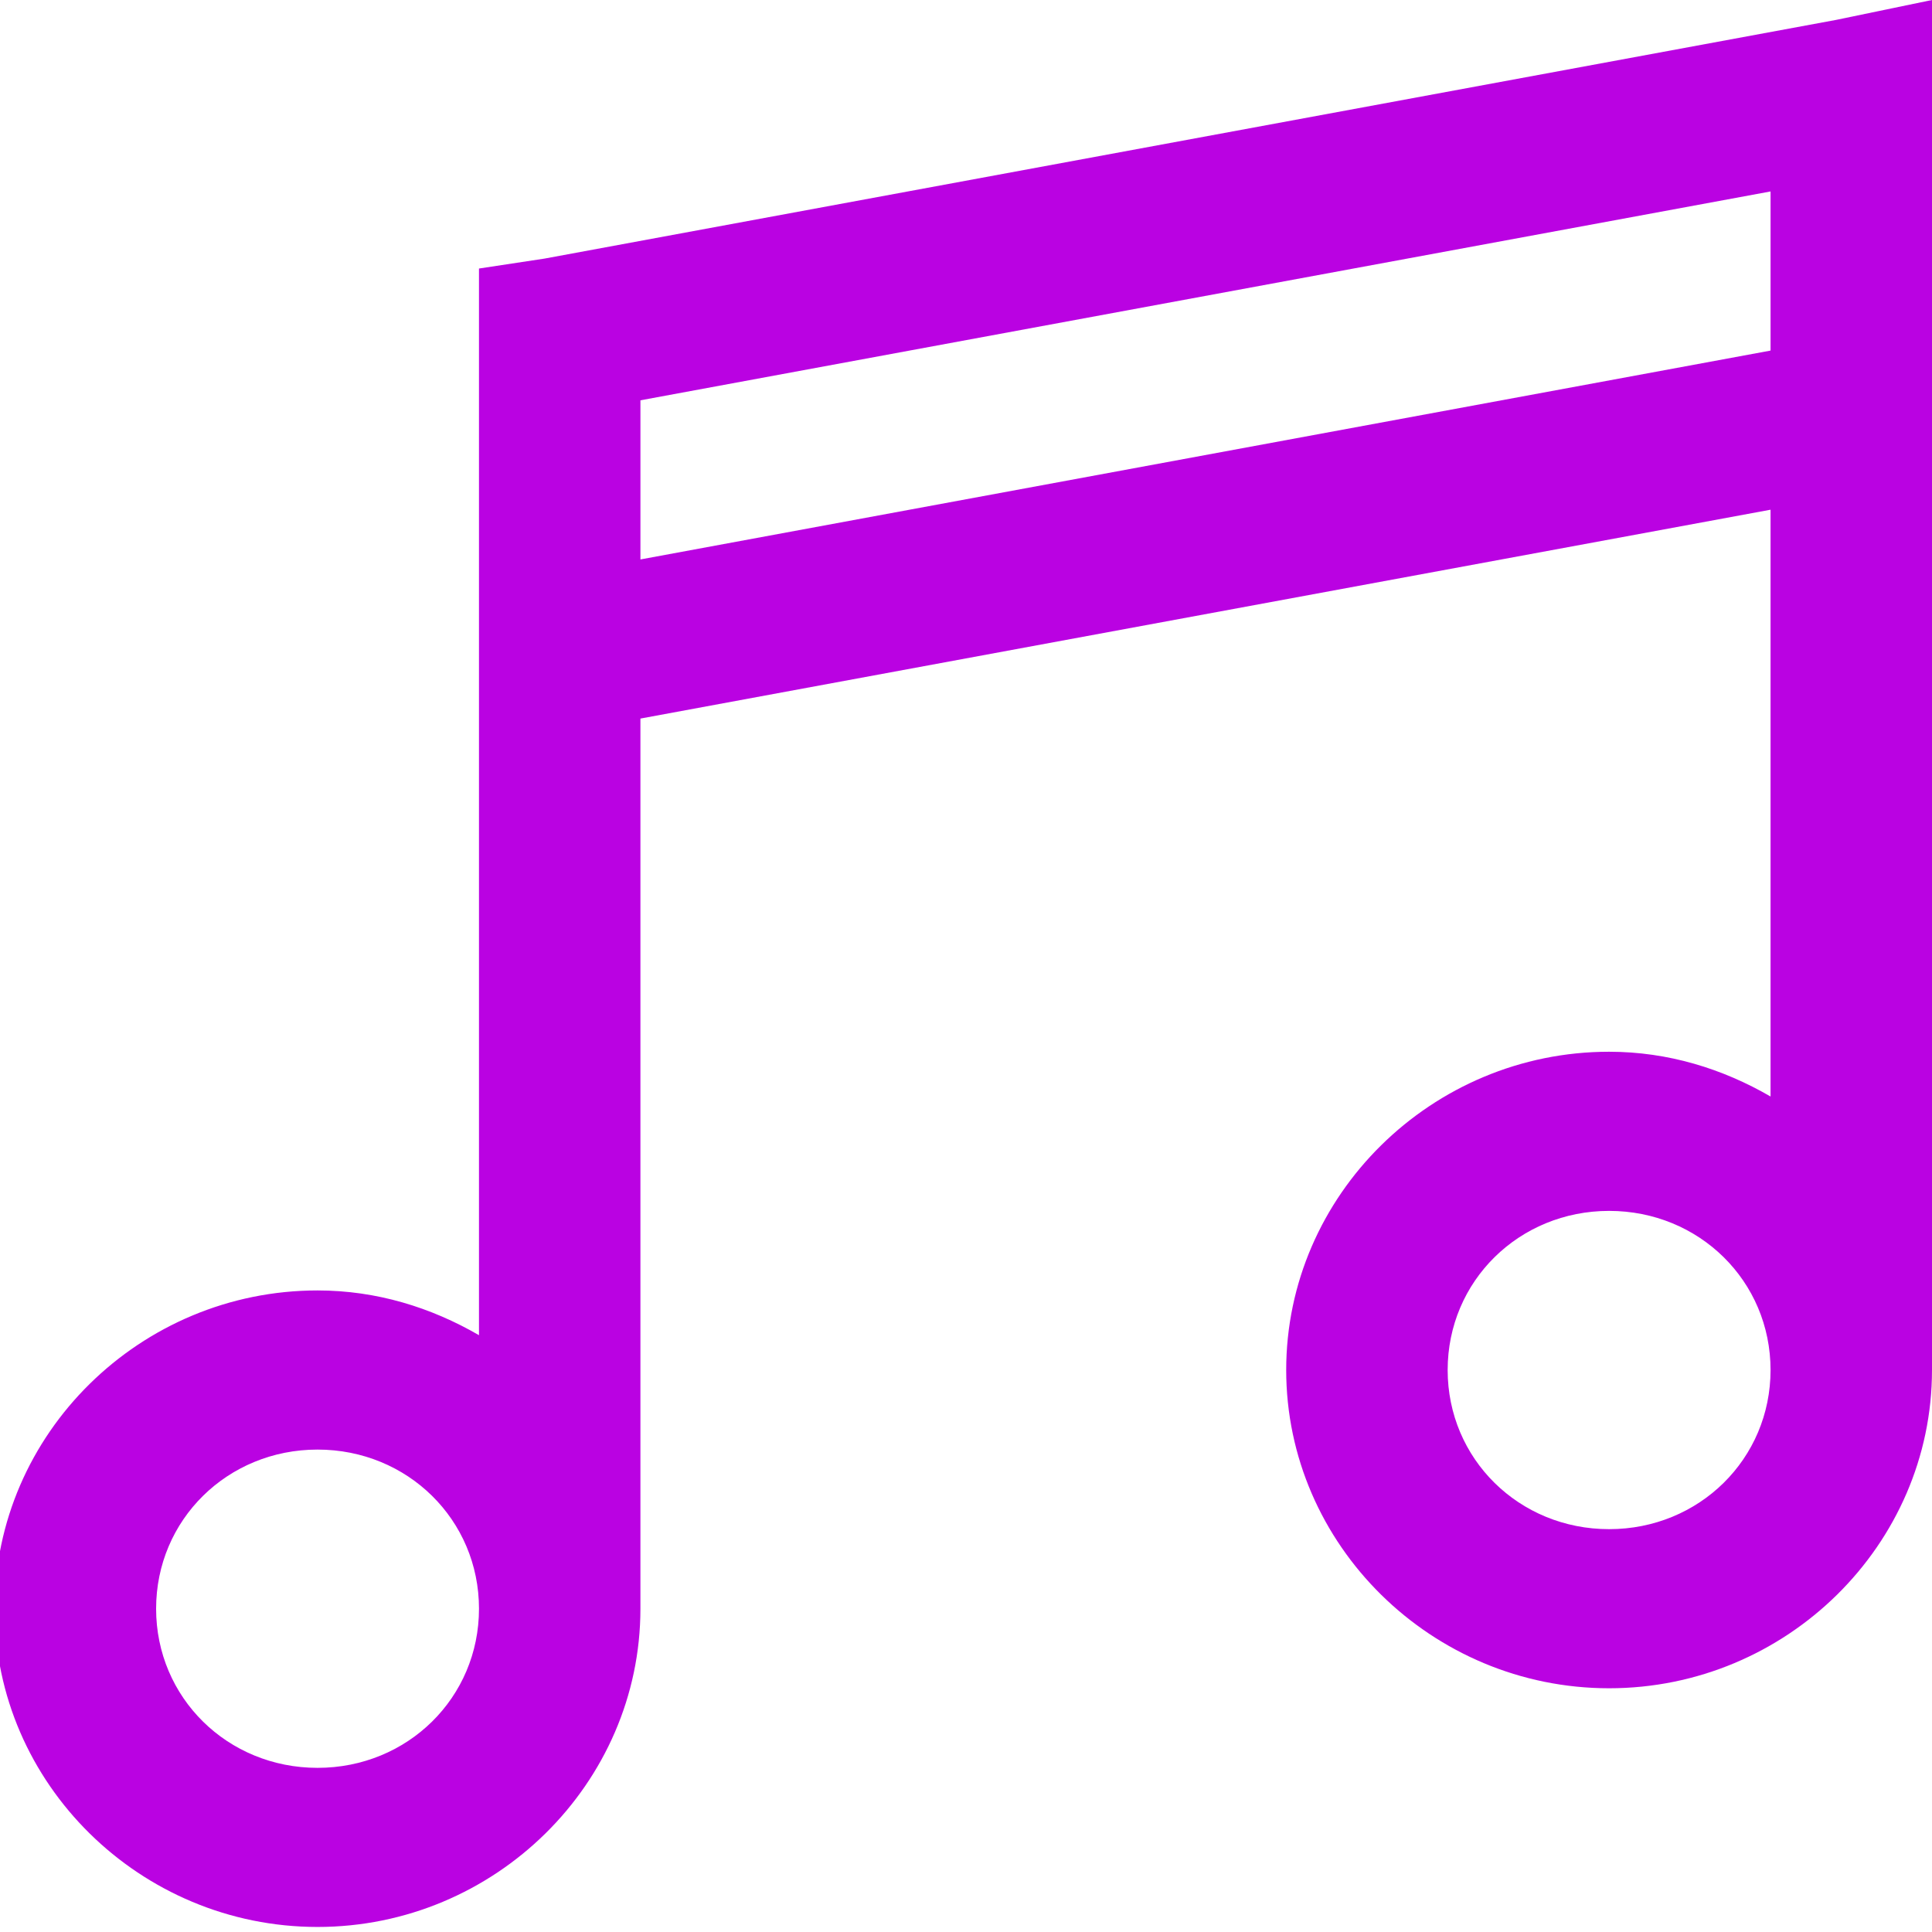
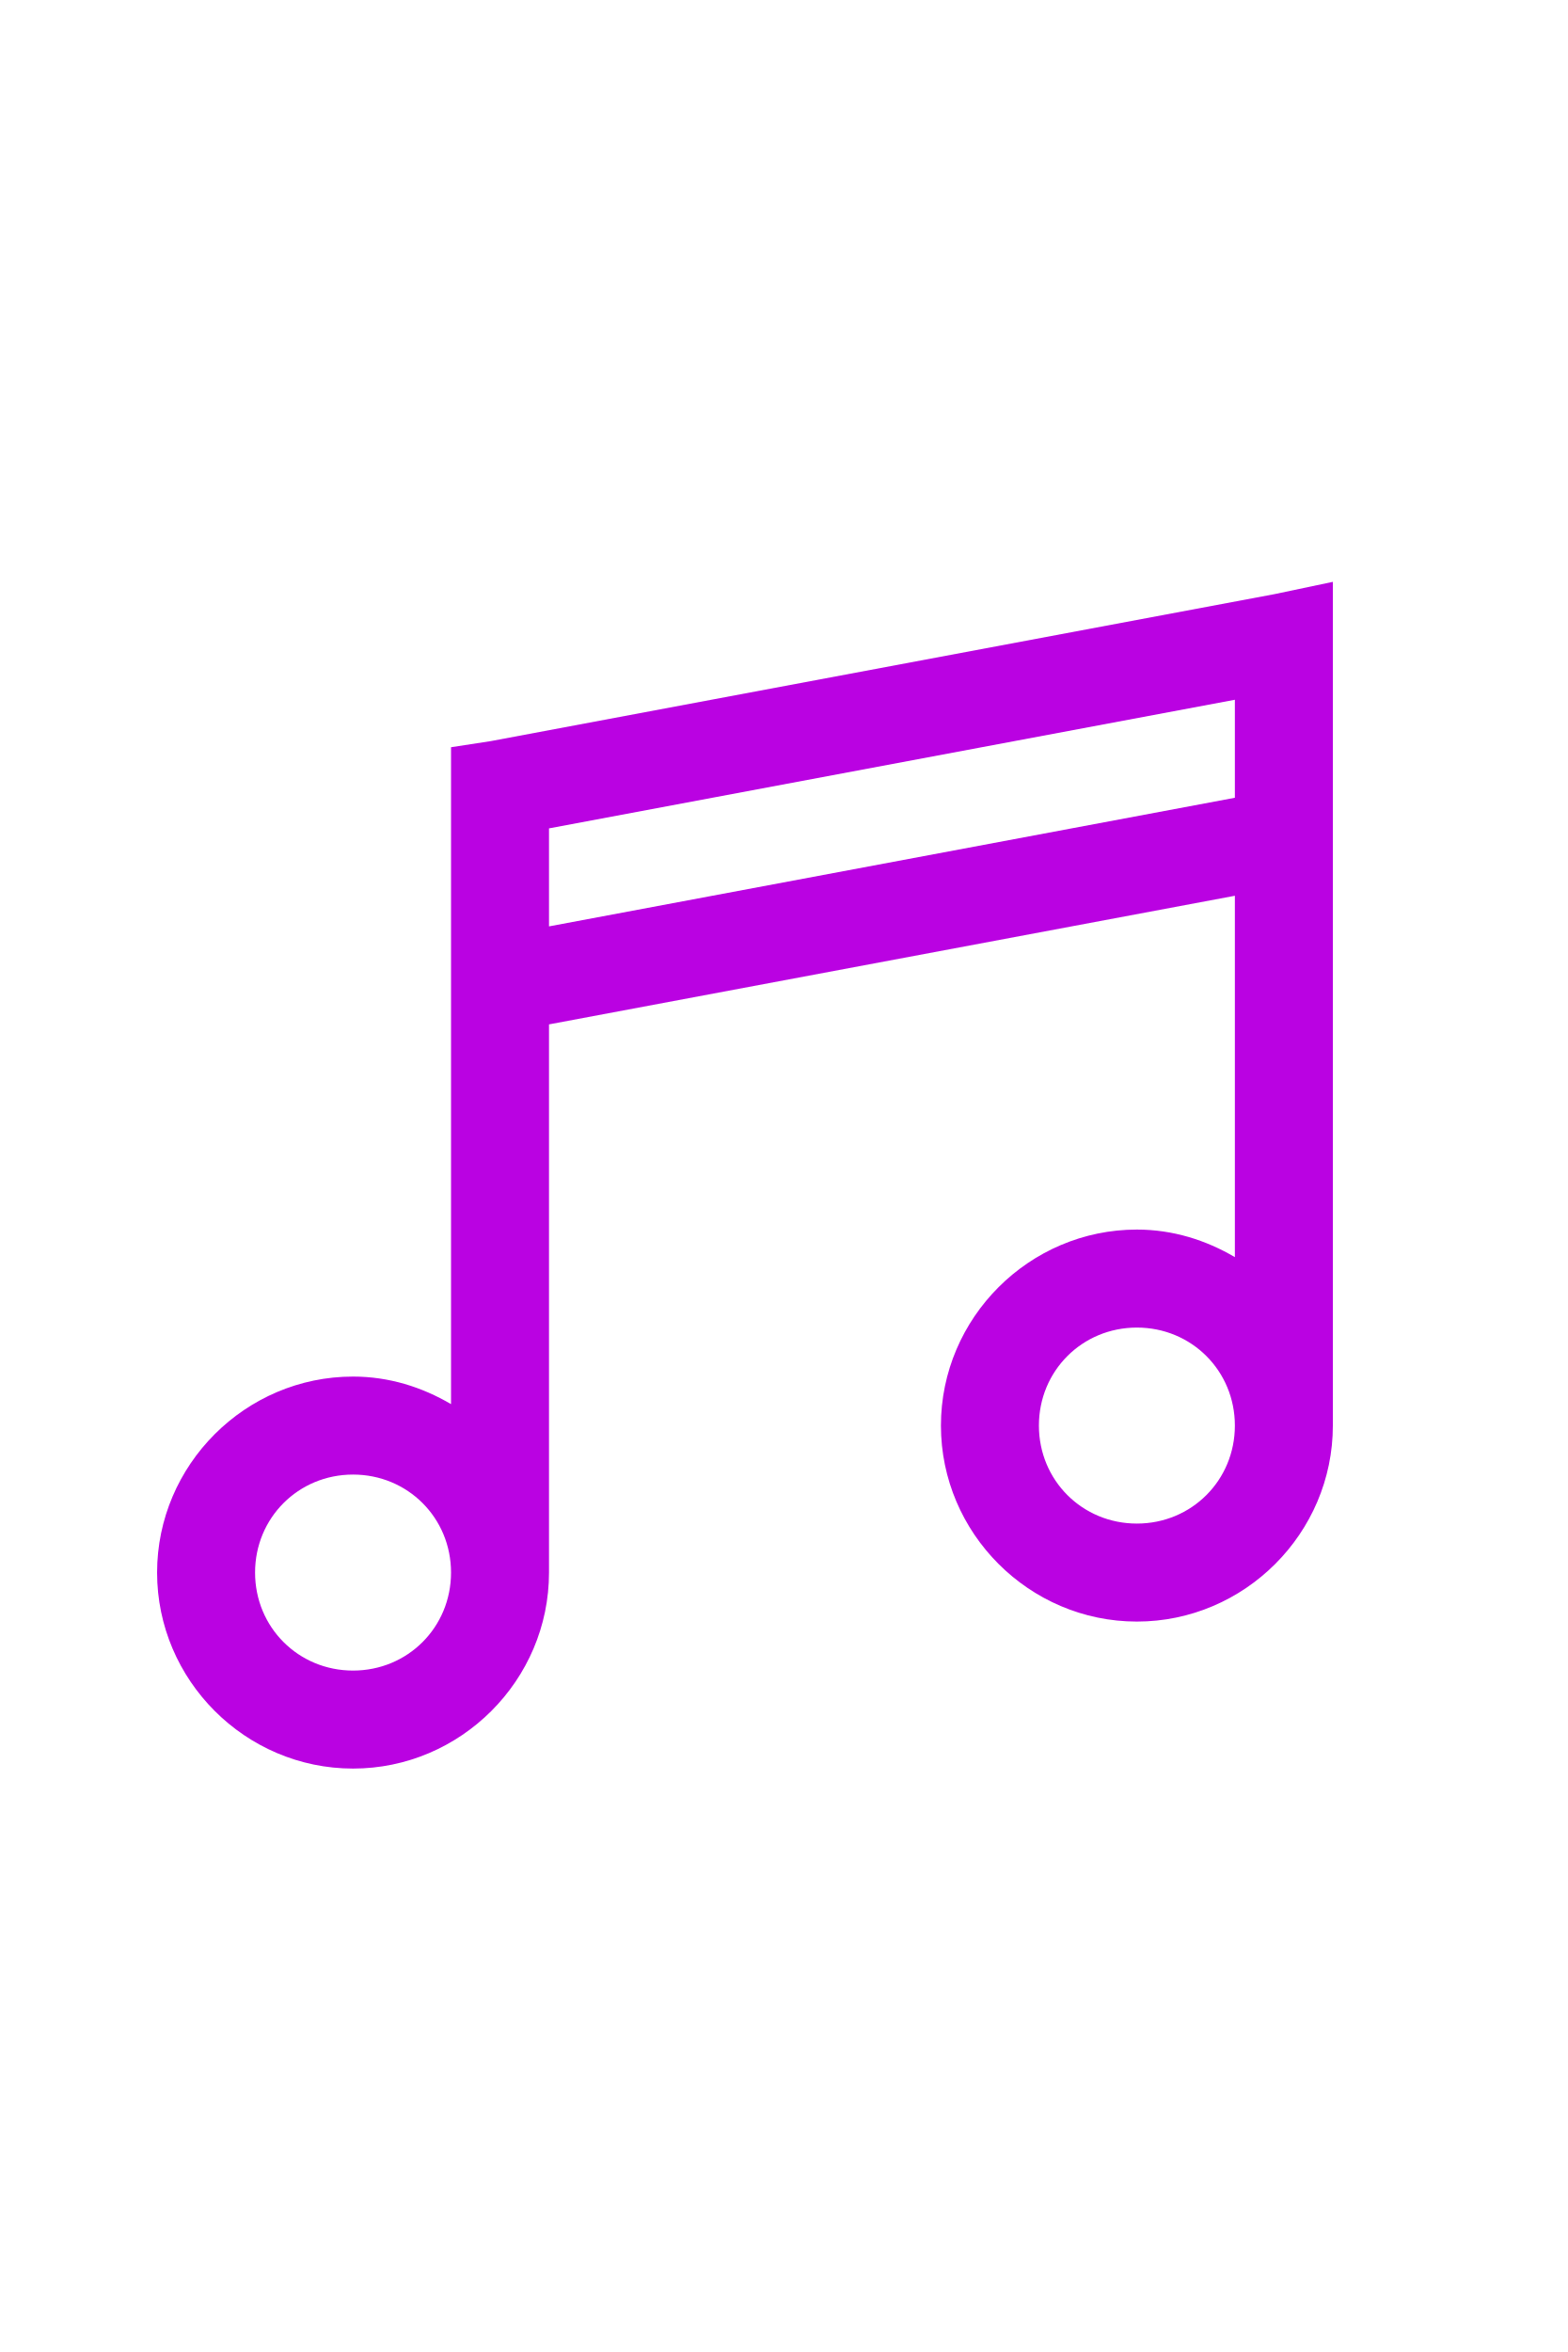
- <svg xmlns="http://www.w3.org/2000/svg" version="1.1" id="Music" x="0px" y="0px" width="200px" height="200px" viewBox="764 1196 200 200" enable-background="new 764 1196 200 200" xml:space="preserve">
-   <path fill="#BA02E2" d="M964,1196l-9.923,2.059l-133.703,24.709l-6.79,1.03v6.949v103.472c-4.952-2.869-10.592-4.633-16.712-4.633  c-18.362,0-33.426,14.848-33.426,32.946s15.064,32.946,33.426,32.946c18.361,0,33.424-14.848,33.424-32.946v-92.146l116.99-21.621  v60.745c-4.951-2.871-10.593-4.634-16.713-4.634c-18.361,0-33.426,14.849-33.426,32.946c0,18.099,15.064,32.947,33.426,32.947  S964,1355.922,964,1337.823v-131.785V1196z M947.287,1215.819v16.473l-116.99,21.622v-16.474L947.287,1215.819z M930.574,1321.351  c9.33,0,16.713,7.277,16.713,16.473c0,9.196-7.383,16.474-16.713,16.474c-9.328,0-16.713-7.277-16.713-16.474  C913.861,1328.628,921.246,1321.351,930.574,1321.351z M796.873,1346.06c9.328,0,16.712,7.278,16.712,16.474  s-7.384,16.473-16.712,16.473c-9.33,0-16.713-7.277-16.713-16.473S787.543,1346.06,796.873,1346.06z" />
+ <svg xmlns="http://www.w3.org/2000/svg" version="1.1" id="Music" x="0px" y="0px" width="1728px" height="2592px" viewBox="0 0 1728 2592" enable-background="new 0 0 1728 2592" xml:space="preserve">
+   <path fill="#BA02E2" d="M1469.152,641.225l-64.125,13.5l-864,162l-43.875,6.75v45.562v678.375c-32-18.816-68.449-30.375-108-30.375  c-118.654,0-216,97.346-216,216s97.346,216,216,216c118.654,0,216-97.346,216-216v-604.125l756-141.75v398.25  c-32-18.816-68.449-30.375-108-30.375c-118.654,0-216,97.346-216,216s97.346,216,216,216s216-97.346,216-216v-864V641.225z   M1361.152,771.162v108l-756,141.75v-108L1361.152,771.162z M1253.152,1463.037c60.287,0,108,47.715,108,108  c0,60.287-47.713,108-108,108c-60.285,0-108-47.713-108-108C1145.152,1510.752,1192.867,1463.037,1253.152,1463.037z   M389.153,1625.037c60.286,0,108,47.715,108,108c0,60.287-47.714,108-108,108s-108-47.713-108-108  C281.153,1672.752,328.867,1625.037,389.153,1625.037z" />
</svg>
